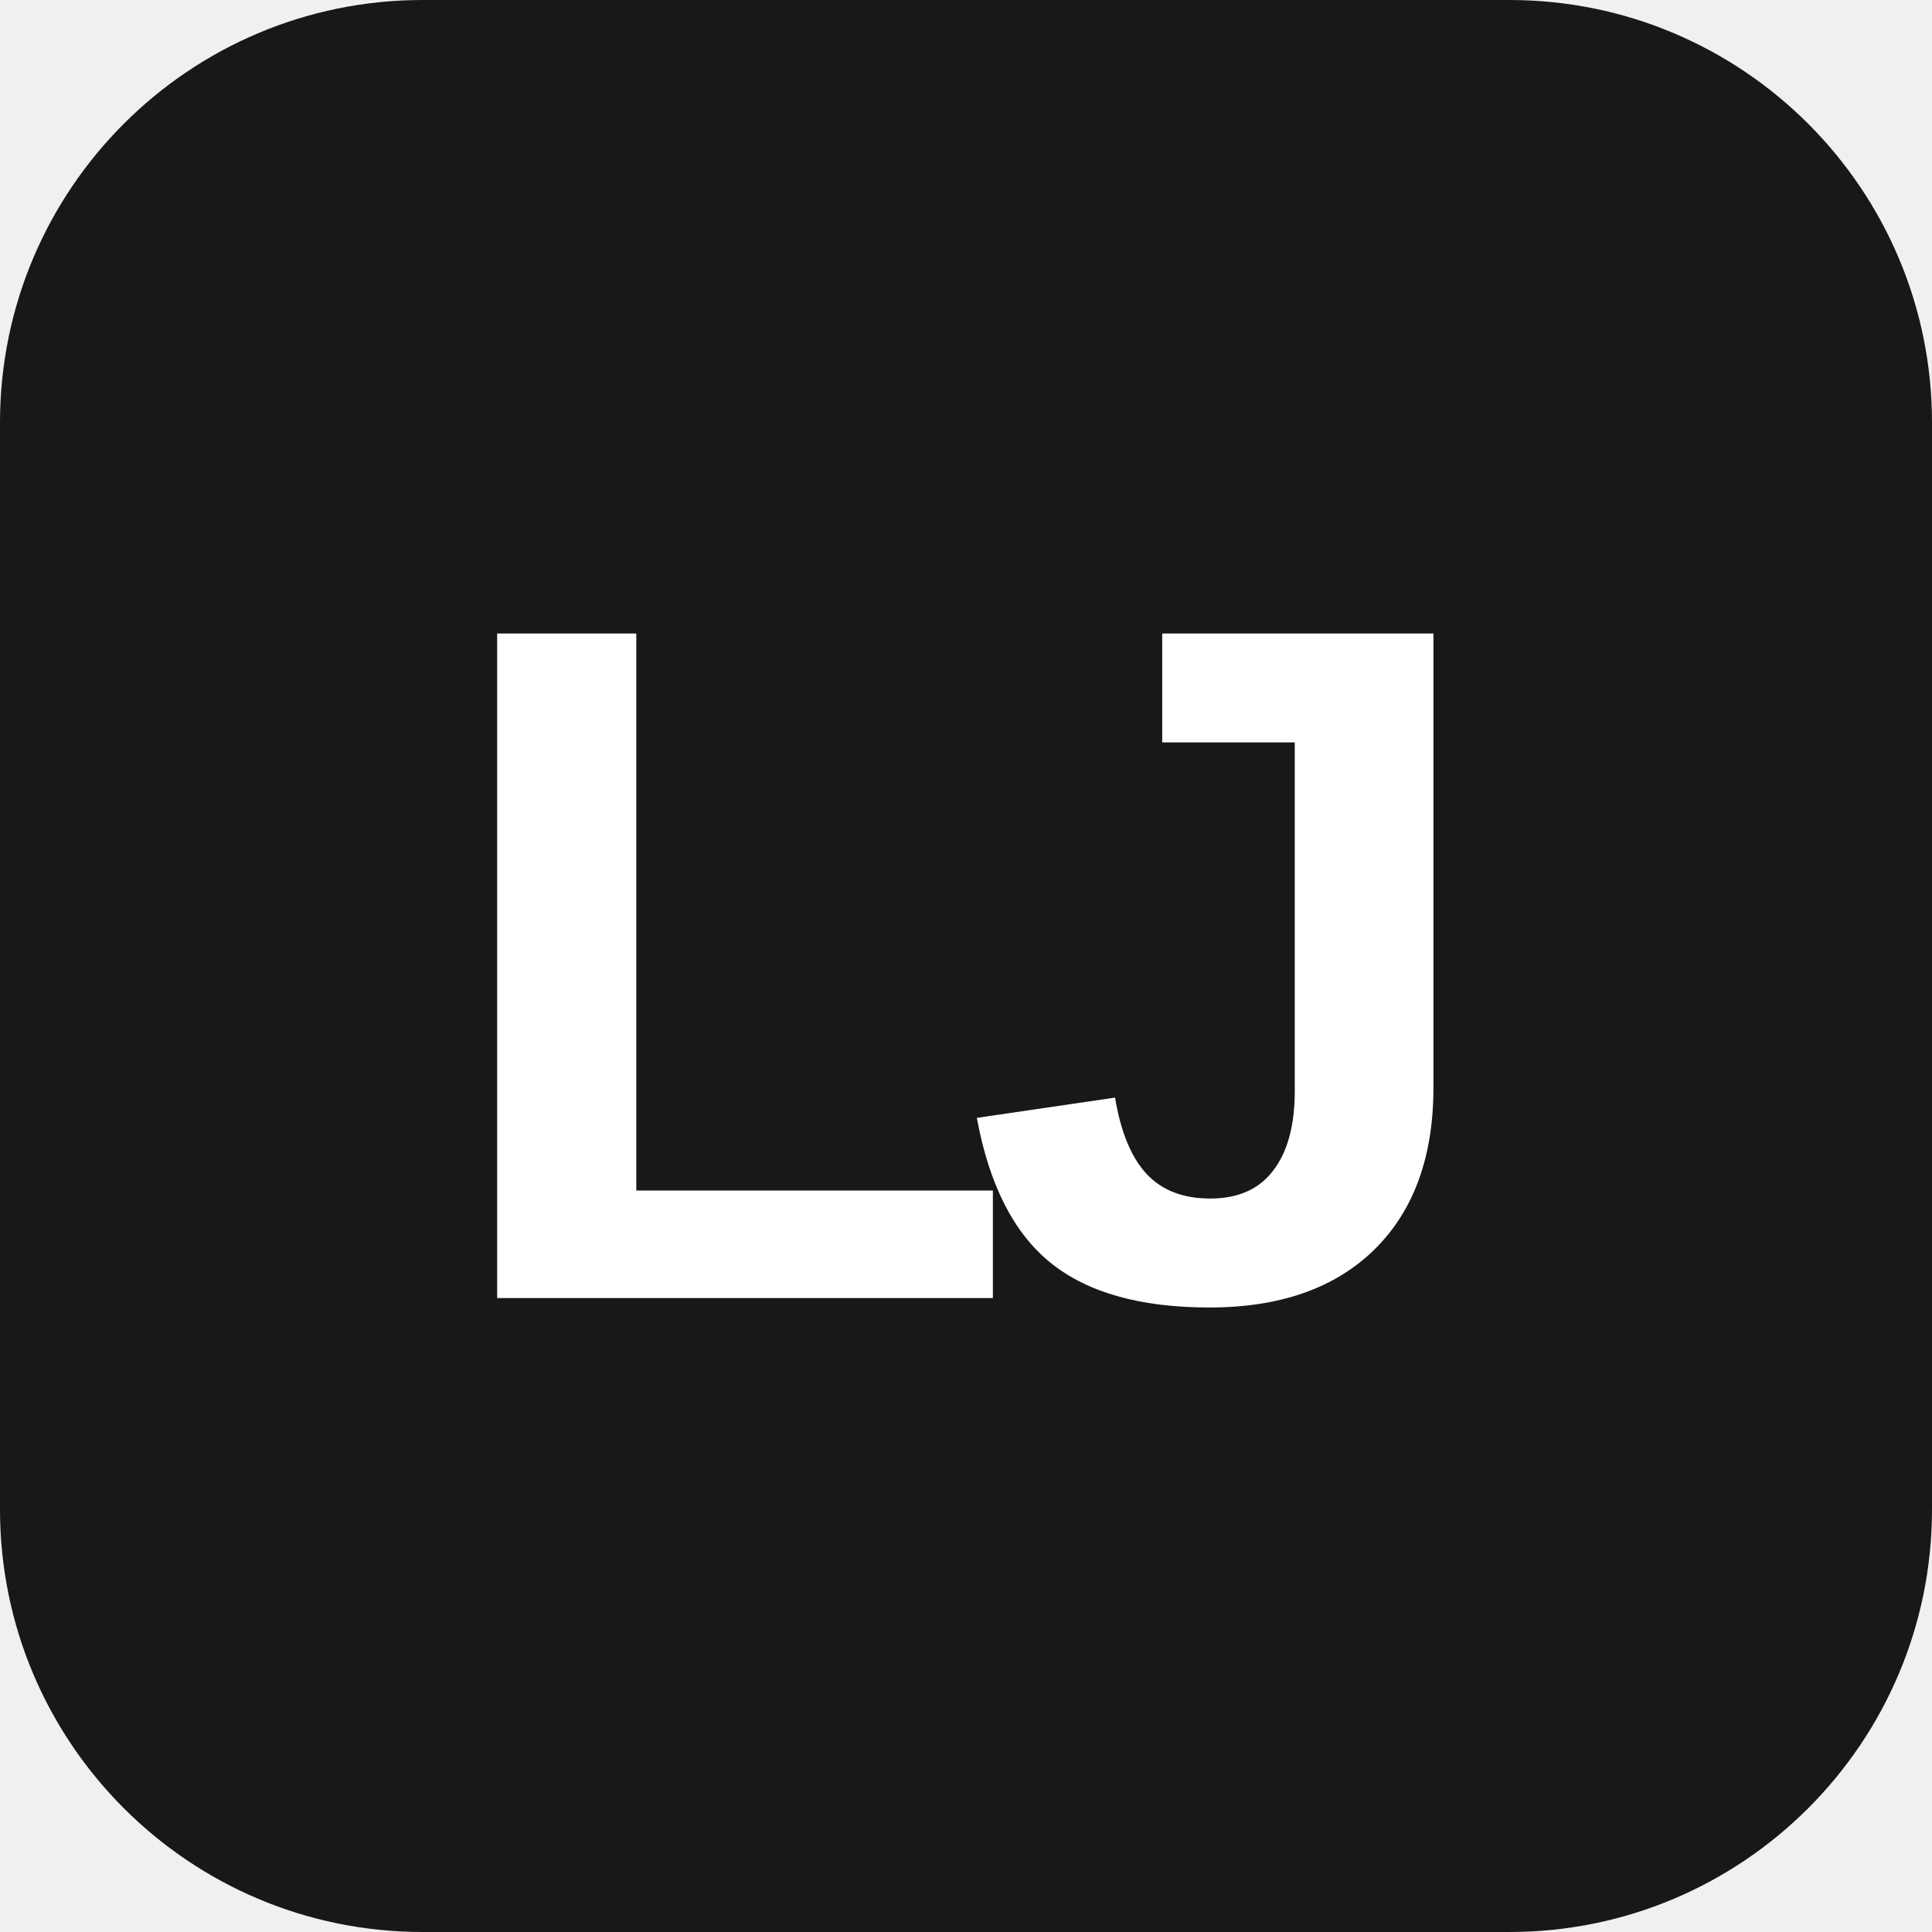
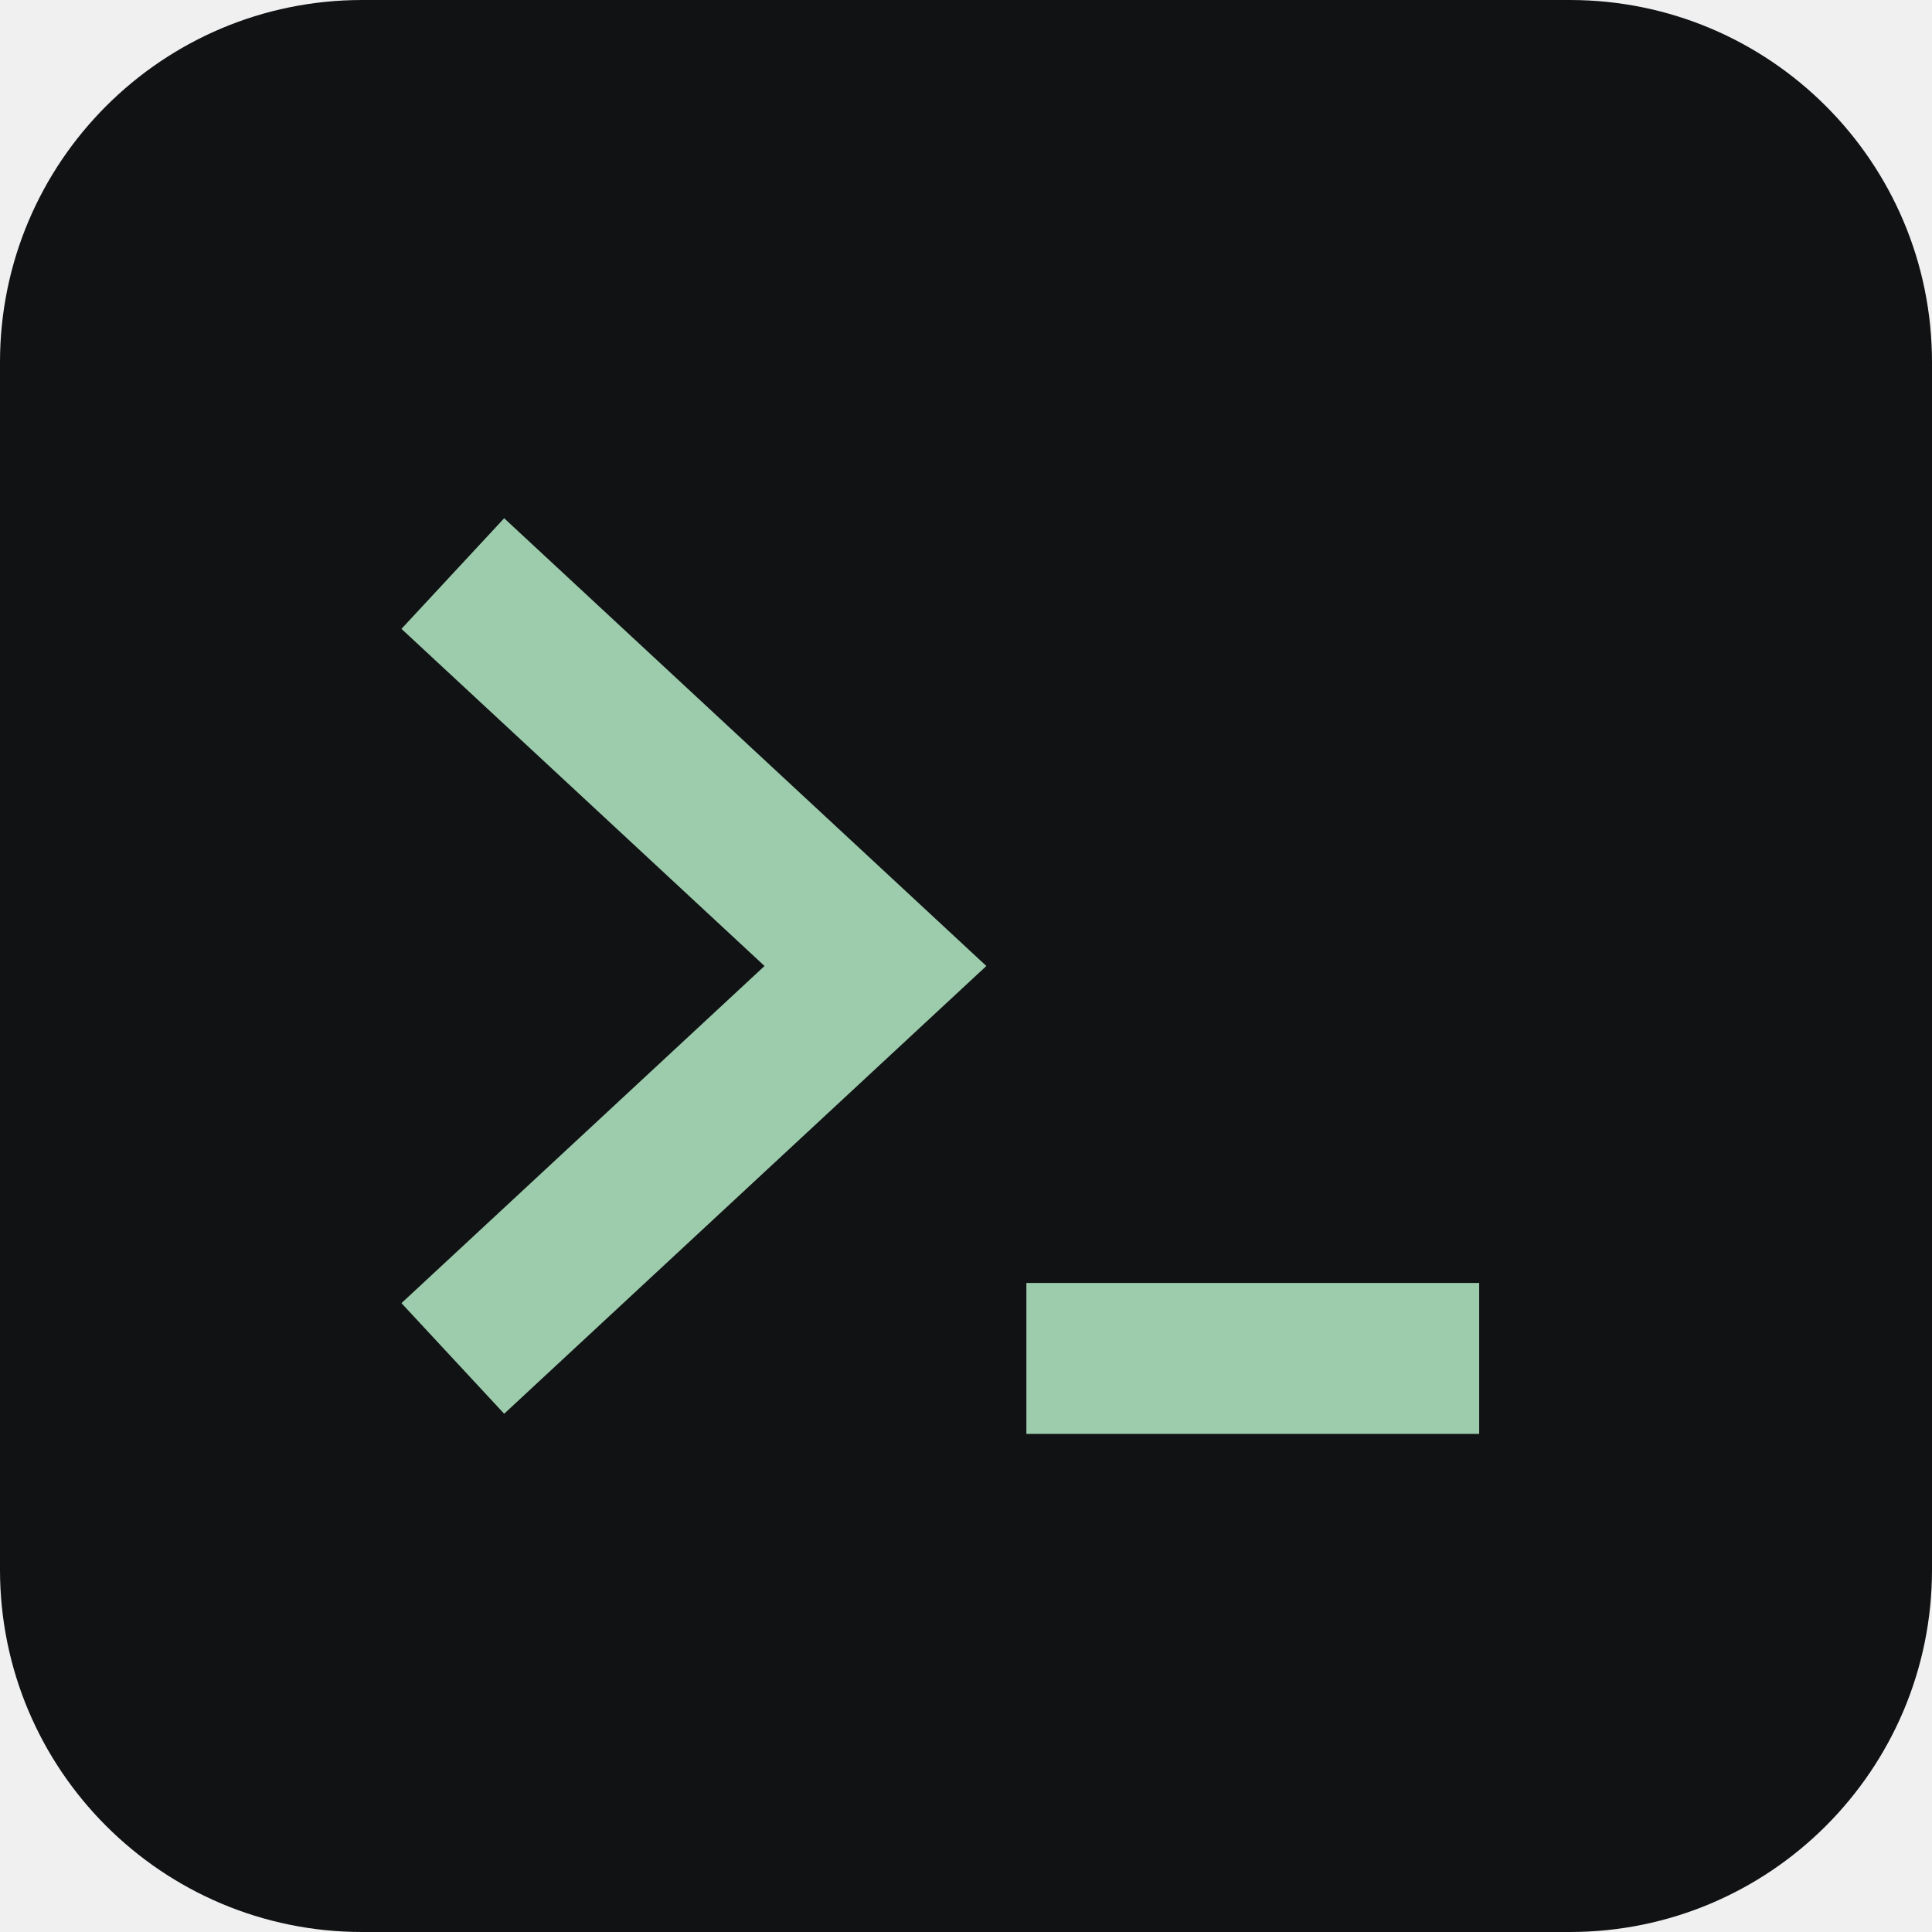
<svg xmlns="http://www.w3.org/2000/svg" viewBox="0 0 64 64">
-   <rect width="64" height="64" rx="14" fill="#161819" />
-   <text x="32" y="43" fill="#ffffff" text-anchor="middle" font-family="Arial,sans-serif" font-size="32" font-weight="700" letter-spacing="-2">LJ</text>
+   <rect width="64" height="64" rx="12" fill="#101214" />
+   <path d="m15 19 14 13-14 13M34 45h15" fill="none" stroke="#9dccad" stroke-width="5" />
</svg>
